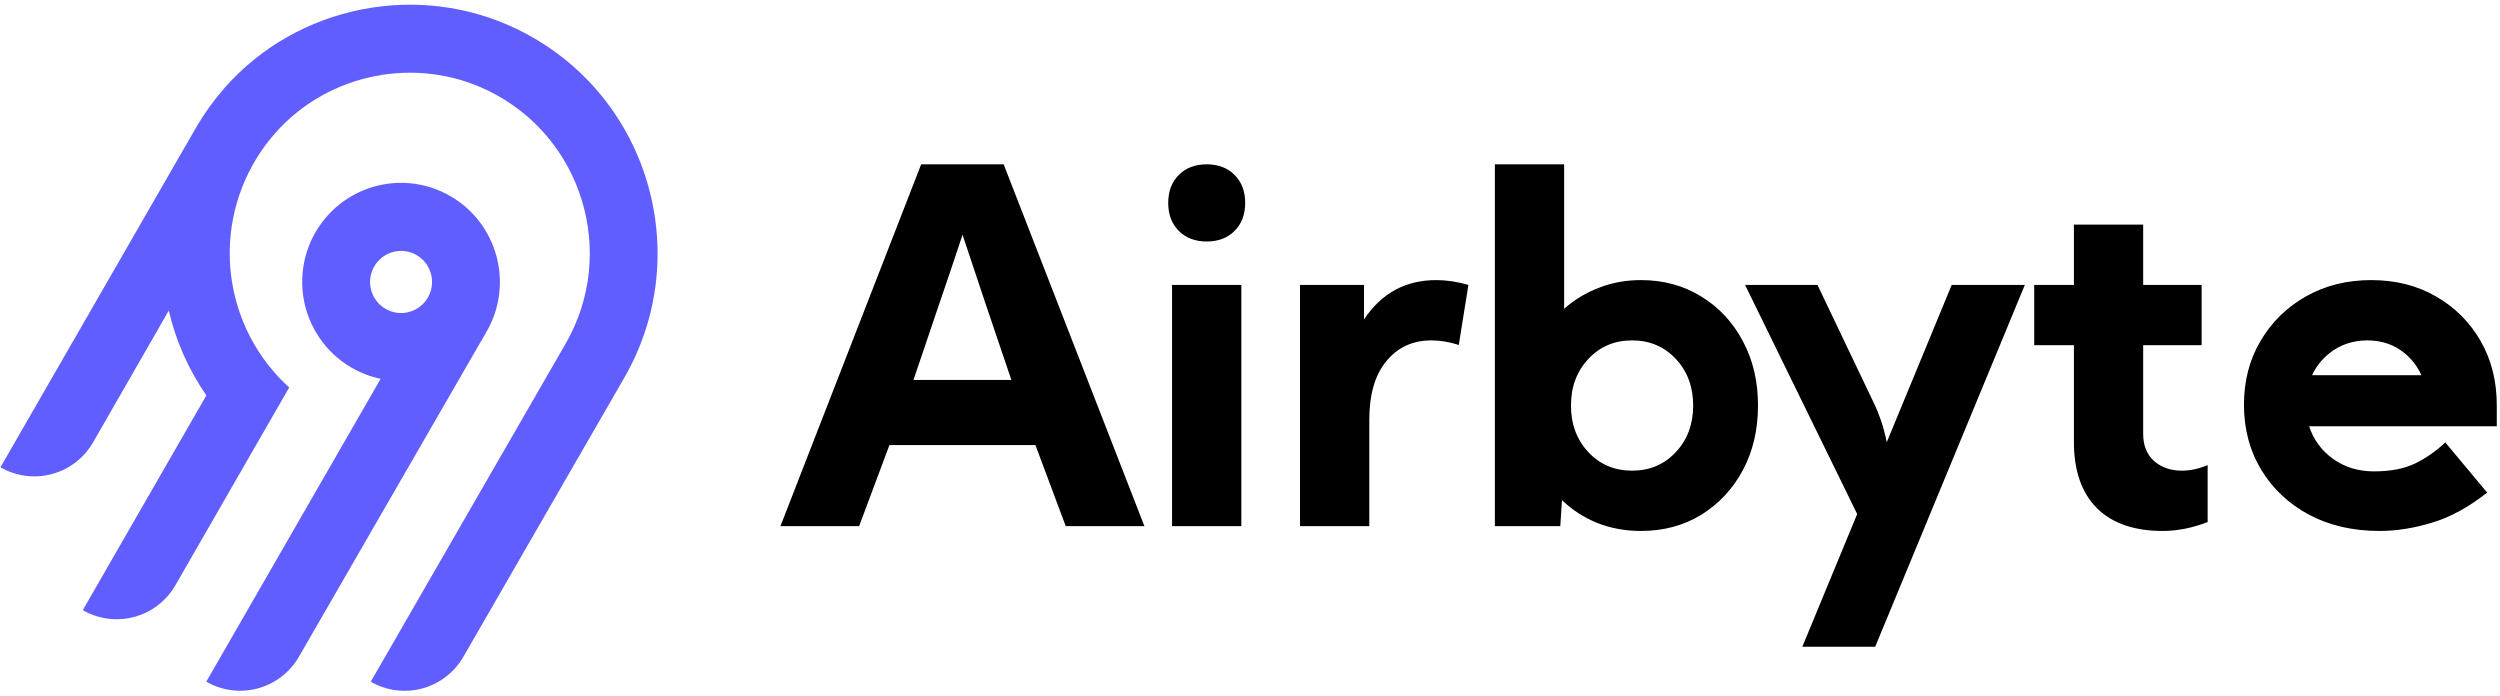
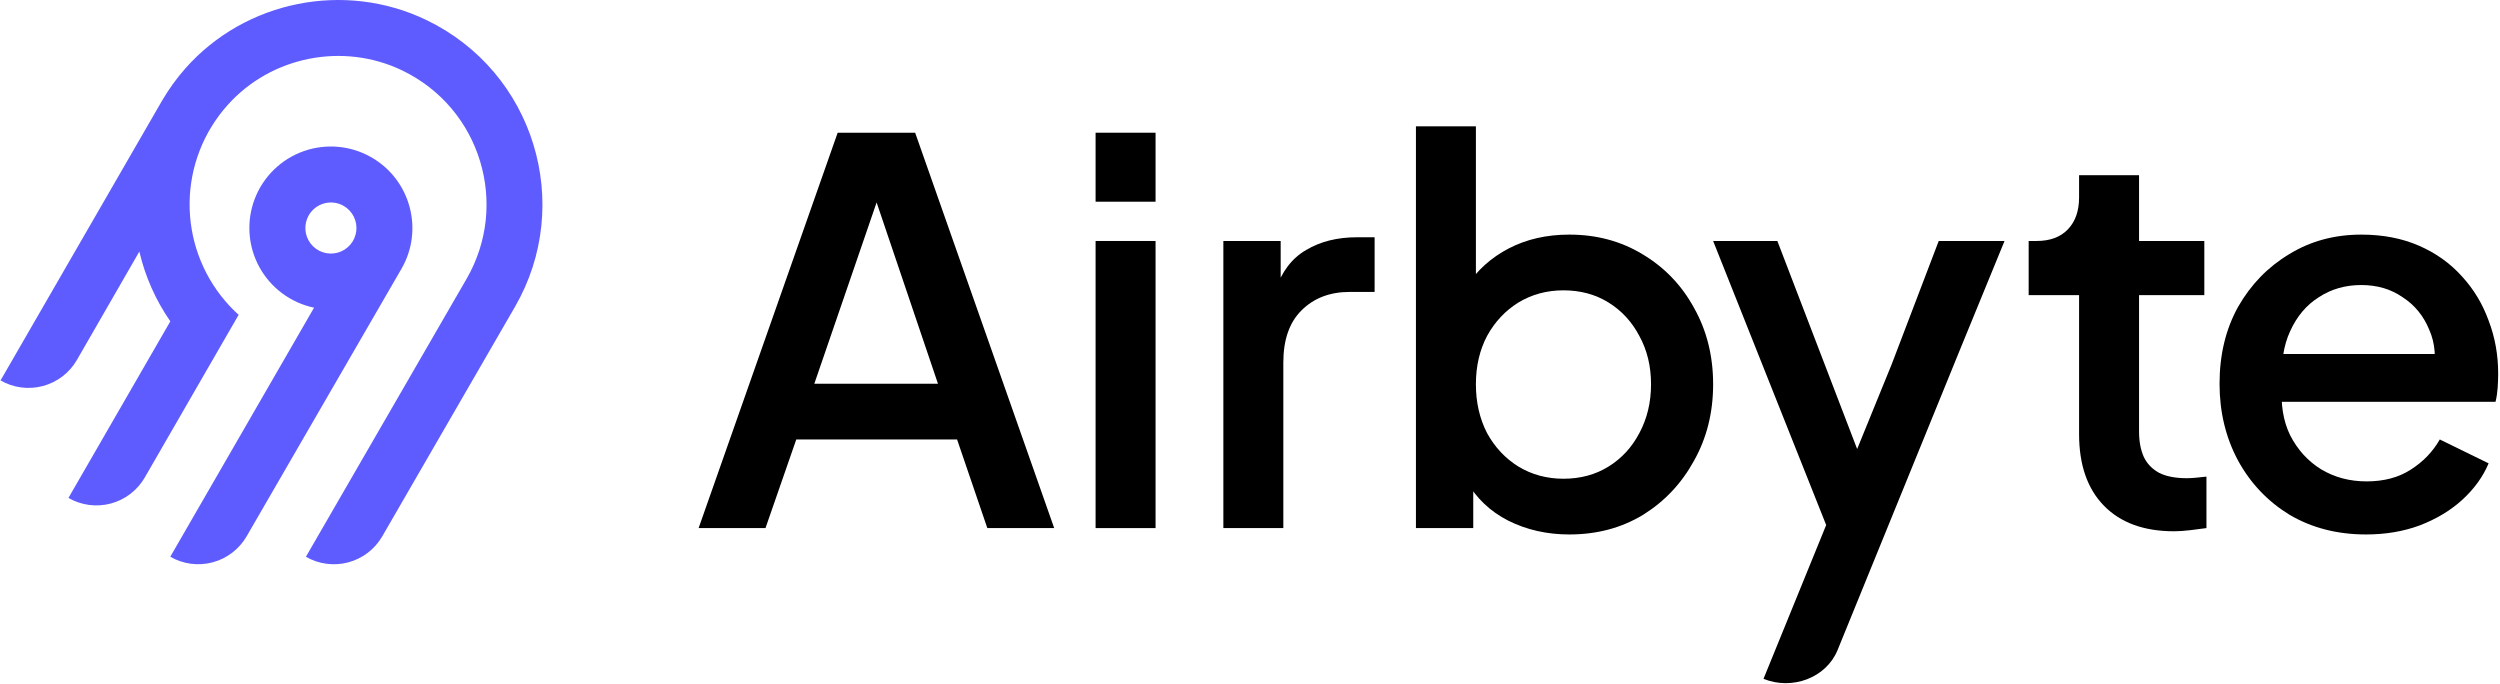
- <svg xmlns="http://www.w3.org/2000/svg" width="133" height="37" viewBox="0 0 133 37" fill="none">
-   <path fill-rule="evenodd" clip-rule="evenodd" d="M11.944 4.678C15.811 0.291 22.215 -0.996 27.479 1.537C34.474 4.902 37.026 13.473 33.218 20.085L24.65 34.943C24.172 35.773 23.384 36.378 22.46 36.627C21.536 36.875 20.552 36.745 19.723 36.267L30.095 18.276C32.858 13.477 31.01 7.257 25.939 4.808C22.134 2.97 17.483 3.888 14.672 7.048C13.121 8.783 12.251 11.023 12.222 13.352C12.193 15.681 13.007 17.942 14.514 19.715C14.784 20.033 15.076 20.333 15.386 20.613L9.331 31.135C9.094 31.547 8.779 31.907 8.403 32.196C8.028 32.485 7.599 32.697 7.141 32.82C6.684 32.943 6.207 32.975 5.737 32.913C5.267 32.851 4.815 32.697 4.404 32.459L10.978 21.036C10.034 19.671 9.355 18.14 8.979 16.522L4.951 23.535C4.472 24.366 3.685 24.971 2.761 25.22C1.837 25.468 0.853 25.339 0.024 24.86L10.441 6.768C10.874 6.025 11.378 5.325 11.944 4.678ZM23.967 10.437C26.476 11.89 27.342 15.121 25.89 17.635L15.902 34.94C15.423 35.77 14.635 36.376 13.711 36.624C12.787 36.873 11.803 36.743 10.974 36.265L20.249 20.154C19.505 19.997 18.804 19.679 18.194 19.224C17.584 18.769 17.08 18.186 16.716 17.516C16.352 16.846 16.138 16.105 16.088 15.345C16.037 14.584 16.152 13.821 16.425 13.109C16.697 12.397 17.121 11.753 17.666 11.221C18.21 10.689 18.864 10.282 19.581 10.028C20.298 9.774 21.062 9.679 21.819 9.749C22.576 9.82 23.309 10.055 23.967 10.437ZM20.334 13.689C20.162 13.822 20.018 13.986 19.91 14.174C19.747 14.457 19.671 14.783 19.692 15.109C19.713 15.435 19.831 15.747 20.029 16.007C20.228 16.266 20.498 16.46 20.807 16.565C21.116 16.671 21.449 16.681 21.764 16.597C22.078 16.512 22.361 16.336 22.576 16.09C22.791 15.844 22.928 15.54 22.971 15.216C23.013 14.892 22.959 14.563 22.815 14.27C22.671 13.976 22.443 13.733 22.161 13.569C21.974 13.461 21.766 13.39 21.552 13.362C21.337 13.334 21.119 13.348 20.91 13.404C20.701 13.46 20.505 13.557 20.334 13.689Z" fill="#615EFF" />
-   <path fill-rule="evenodd" clip-rule="evenodd" d="M41.52 27.99L49.006 8.742H53.395L60.882 27.99H56.697L55.085 23.679H47.317L45.705 27.99H41.52ZM53.805 20.214C53.293 18.708 52.837 17.361 52.436 16.172C52.035 14.983 51.625 13.755 51.207 12.489C50.789 13.755 50.375 14.983 49.966 16.172C49.565 17.361 49.109 18.708 48.596 20.214H53.805ZM62.149 10.795C62.149 10.179 62.336 9.683 62.712 9.307C63.087 8.93 63.582 8.742 64.196 8.742C64.81 8.742 65.305 8.93 65.68 9.307C66.056 9.683 66.244 10.179 66.244 10.795C66.244 11.411 66.056 11.907 65.68 12.284C65.305 12.66 64.81 12.848 64.196 12.848C63.582 12.848 63.087 12.66 62.712 12.284C62.336 11.907 62.149 11.411 62.149 10.795ZM62.353 27.99V15.158H66.039V27.99H62.353ZM69.161 15.158V27.99H72.847V22.331C72.847 20.979 73.15 19.94 73.755 19.213C74.361 18.477 75.159 18.109 76.148 18.109C76.626 18.109 77.112 18.191 77.607 18.353L78.119 15.158C77.531 14.987 76.959 14.901 76.404 14.901C74.775 14.901 73.495 15.598 72.565 16.993V15.158H69.161ZM79.527 27.99V8.742H83.212V16.428C83.75 15.949 84.364 15.577 85.055 15.312C85.746 15.038 86.493 14.901 87.294 14.901C88.498 14.901 89.568 15.192 90.506 15.774C91.445 16.347 92.183 17.138 92.72 18.148C93.258 19.149 93.526 20.291 93.526 21.574C93.526 22.857 93.258 24.003 92.72 25.013C92.183 26.014 91.445 26.805 90.506 27.387C89.568 27.96 88.498 28.247 87.294 28.247C86.467 28.247 85.695 28.105 84.978 27.823C84.262 27.532 83.634 27.126 83.097 26.604L83.008 27.99H79.527ZM86.827 25.039C87.765 25.039 88.541 24.709 89.156 24.051C89.77 23.392 90.077 22.567 90.077 21.574C90.077 20.582 89.77 19.756 89.156 19.098C88.541 18.439 87.765 18.109 86.827 18.109C85.888 18.109 85.112 18.439 84.498 19.098C83.883 19.756 83.576 20.582 83.576 21.574C83.576 22.567 83.883 23.392 84.498 24.051C85.112 24.709 85.888 25.039 86.827 25.039ZM99.685 21.433L96.69 15.158H92.838L98.802 27.348L95.884 34.406H99.761L107.721 15.158H103.831L100.376 23.525C100.29 23.105 100.188 22.72 100.069 22.37C99.949 22.019 99.821 21.706 99.685 21.433ZM108.22 15.158H110.332V11.95H114.017V15.158H117.127V18.366H114.017V23.088C114.017 23.695 114.209 24.175 114.593 24.525C114.985 24.867 115.48 25.039 116.077 25.039C116.521 25.039 116.978 24.94 117.447 24.743V27.772C116.636 28.088 115.839 28.247 115.054 28.247C113.535 28.247 112.366 27.84 111.547 27.027C110.737 26.206 110.332 25.034 110.332 23.511V18.366H108.22V15.158ZM124.114 24.41C123.5 23.965 123.077 23.388 122.847 22.677H132.829V21.561C132.829 20.27 132.539 19.123 131.958 18.122C131.378 17.121 130.585 16.334 129.578 15.761C128.58 15.188 127.437 14.901 126.149 14.901C124.852 14.901 123.692 15.192 122.668 15.774C121.653 16.347 120.851 17.134 120.262 18.135C119.673 19.127 119.379 20.261 119.379 21.535C119.379 22.827 119.686 23.982 120.301 25C120.915 26.009 121.763 26.805 122.847 27.387C123.93 27.96 125.18 28.247 126.597 28.247C127.484 28.247 128.409 28.101 129.373 27.81C130.346 27.52 131.327 26.985 132.317 26.206L130.09 23.537C129.612 23.991 129.079 24.363 128.491 24.654C127.91 24.936 127.176 25.077 126.289 25.077C125.462 25.077 124.737 24.855 124.114 24.41ZM128.817 19.96C128.613 19.506 128.321 19.119 127.94 18.802C127.386 18.34 126.72 18.109 125.944 18.109C125.159 18.109 124.476 18.345 123.896 18.815C123.507 19.136 123.209 19.517 123.002 19.96H128.817Z" fill="currentColor" />
+ <svg xmlns="http://www.w3.org/2000/svg" height="37" viewBox="0 0 838 229" fill="none">
+   <path fill-rule="evenodd" clip-rule="evenodd" d="M62.115 22.948C82.207 0.215 115.482 -6.454 142.838 6.668C179.181 24.104 192.441 68.52 172.654 102.782L128.138 179.773C125.651 184.074 121.558 187.214 116.757 188.5C111.957 189.786 106.843 189.114 102.536 186.635L156.429 93.406C170.785 68.54 161.182 36.307 134.833 23.617C115.061 14.095 90.892 18.852 76.287 35.227C68.23 44.216 63.707 55.822 63.556 67.893C63.405 79.963 67.636 91.679 75.466 100.868C76.874 102.515 78.387 104.07 79.998 105.521L48.537 160.044C47.306 162.175 45.668 164.042 43.716 165.542C41.764 167.04 39.535 168.139 37.158 168.776C34.781 169.414 32.301 169.576 29.861 169.255C27.421 168.933 25.068 168.135 22.937 166.906L57.092 107.713C52.186 100.639 48.663 92.702 46.709 84.318L25.778 120.663C23.291 124.966 19.197 128.104 14.397 129.39C9.596 130.678 4.482 130.007 0.176 127.525L54.301 33.774C56.554 29.924 59.17 26.299 62.115 22.948ZM124.586 52.789C137.621 60.317 142.123 77.059 134.58 90.088L82.678 179.762C80.191 184.063 76.096 187.202 71.296 188.488C66.496 189.775 61.382 189.103 57.076 186.623L105.269 103.138C101.401 102.324 97.758 100.681 94.588 98.32C91.418 95.962 88.799 92.942 86.909 89.471C85.02 86.001 83.906 82.161 83.645 78.219C83.384 74.275 83.981 70.323 85.398 66.633C86.813 62.944 89.013 59.606 91.844 56.849C94.675 54.093 98.07 51.984 101.796 50.667C105.522 49.351 109.491 48.859 113.425 49.225C117.359 49.592 121.168 50.807 124.586 52.789ZM105.708 69.641C104.815 70.326 104.066 71.18 103.504 72.154C102.657 73.621 102.262 75.306 102.373 76.996C102.485 78.686 103.094 80.306 104.125 81.649C105.157 82.993 106.563 84 108.167 84.545C109.771 85.089 111.501 85.146 113.137 84.707C114.773 84.269 116.241 83.355 117.359 82.081C118.475 80.808 119.19 79.232 119.411 77.553C119.63 75.874 119.349 74.166 118.6 72.647C117.851 71.128 116.668 69.865 115.201 69.018C114.229 68.456 113.152 68.091 112.038 67.944C110.922 67.797 109.789 67.872 108.704 68.163C107.618 68.454 106.599 68.957 105.708 69.641Z" fill="#5F5CFF" />
+   <path d="M793.093 179.151C783.487 179.151 774.948 176.957 767.476 172.569C760.123 168.063 754.371 162.014 750.221 154.424C746.07 146.716 743.994 138.117 743.994 128.63C743.994 118.905 746.07 110.307 750.221 102.835C754.49 95.364 760.183 89.493 767.298 85.224C774.414 80.836 782.479 78.642 791.492 78.642C798.726 78.642 805.19 79.887 810.882 82.378C816.575 84.868 821.378 88.307 825.292 92.695C829.205 96.965 832.17 101.887 834.186 107.461C836.321 113.035 837.388 118.964 837.388 125.25C837.388 126.792 837.329 128.393 837.21 130.053C837.092 131.713 836.854 133.255 836.499 134.678H759.827V118.668H825.114L815.507 125.961C816.693 120.15 816.278 114.991 814.262 110.485C812.365 105.86 809.4 102.242 805.367 99.633C801.454 96.906 796.829 95.542 791.492 95.542C786.155 95.542 781.411 96.906 777.26 99.633C773.109 102.242 769.907 106.037 767.654 111.018C765.401 115.881 764.511 121.811 764.986 128.808C764.393 135.33 765.282 141.023 767.654 145.885C770.145 150.748 773.584 154.543 777.972 157.271C782.479 159.998 787.578 161.362 793.271 161.362C799.082 161.362 804.004 160.058 808.036 157.449C812.187 154.839 815.448 151.459 817.82 147.309L834.186 155.314C832.289 159.82 829.324 163.912 825.292 167.588C821.378 171.146 816.634 173.993 811.06 176.127C805.605 178.143 799.616 179.151 793.093 179.151Z" fill="currentColor" />
+   <path d="M728.75 178.083C718.67 178.083 710.843 175.237 705.269 169.544C699.695 163.852 696.908 155.846 696.908 145.529V98.921H680.008V80.775H682.676C687.183 80.775 690.681 79.471 693.172 76.862C695.662 74.253 696.908 70.695 696.908 66.188V58.717H717.01V80.775H738.89V98.921H717.01V144.639C717.01 147.96 717.543 150.806 718.611 153.178C719.678 155.431 721.398 157.21 723.77 158.515C726.141 159.701 729.225 160.294 733.02 160.294C733.969 160.294 735.036 160.234 736.222 160.116C737.408 159.997 738.535 159.879 739.602 159.76V177.016C737.942 177.253 736.103 177.49 734.087 177.727C732.071 177.964 730.292 178.083 728.75 178.083Z" fill="currentColor" />
+   <path d="M526.032 179.151C518.561 179.151 511.741 177.609 505.574 174.526C499.526 171.442 494.842 166.995 491.521 161.184L493.834 157.448V177.016H474.621V42.351H494.723V100.7L491.521 96.075C495.079 90.619 499.823 86.35 505.752 83.266C511.682 80.183 518.442 78.641 526.032 78.641C535.164 78.641 543.347 80.835 550.581 85.223C557.934 89.611 563.686 95.6 567.837 103.191C572.106 110.781 574.241 119.319 574.241 128.807C574.241 138.295 572.106 146.834 567.837 154.424C563.686 162.014 557.994 168.062 550.759 172.569C543.525 176.957 535.283 179.151 526.032 179.151ZM524.075 160.472C529.768 160.472 534.808 159.108 539.196 156.381C543.584 153.653 547.024 149.917 549.514 145.173C552.123 140.311 553.428 134.855 553.428 128.807C553.428 122.759 552.123 117.363 549.514 112.619C547.024 107.875 543.584 104.139 539.196 101.412C534.808 98.684 529.768 97.32 524.075 97.32C518.501 97.32 513.461 98.684 508.954 101.412C504.566 104.139 501.068 107.875 498.459 112.619C495.968 117.363 494.723 122.759 494.723 128.807C494.723 134.855 495.968 140.311 498.459 145.173C501.068 149.917 504.566 153.653 508.954 156.381C513.461 159.108 518.501 160.472 524.075 160.472Z" fill="currentColor" />
+   <path d="M410.07 177.016V80.775H429.283V100.166L427.504 97.32C429.639 91.034 433.078 86.527 437.822 83.8C442.565 80.953 448.258 79.53 454.899 79.53H460.77V97.853H452.409C445.768 97.853 440.371 99.929 436.221 104.08C432.188 108.112 430.172 113.923 430.172 121.513V177.016H410.07Z" fill="currentColor" />
+   <path d="M367.242 177.016V80.776H387.344V177.016H367.242ZM367.242 67.612V44.486H387.344V67.612H367.242Z" fill="currentColor" />
+   <path d="M234.178 177.016L280.786 44.486H306.758L353.366 177.016H330.952L320.812 147.308H266.91L256.592 177.016H234.178ZM272.958 128.63H314.408L290.926 59.251H296.796L272.958 128.63Z" fill="currentColor" />
+   <path d="M622.518 150.511L634.136 122.004L649.853 80.793H671.913L657.271 116.512L615.925 217.975C612.052 227.285 600.669 231.433 591.125 227.545L612.135 175.992L574.25 80.793H595.775L622.518 150.511Z" fill="currentColor" />
</svg>
